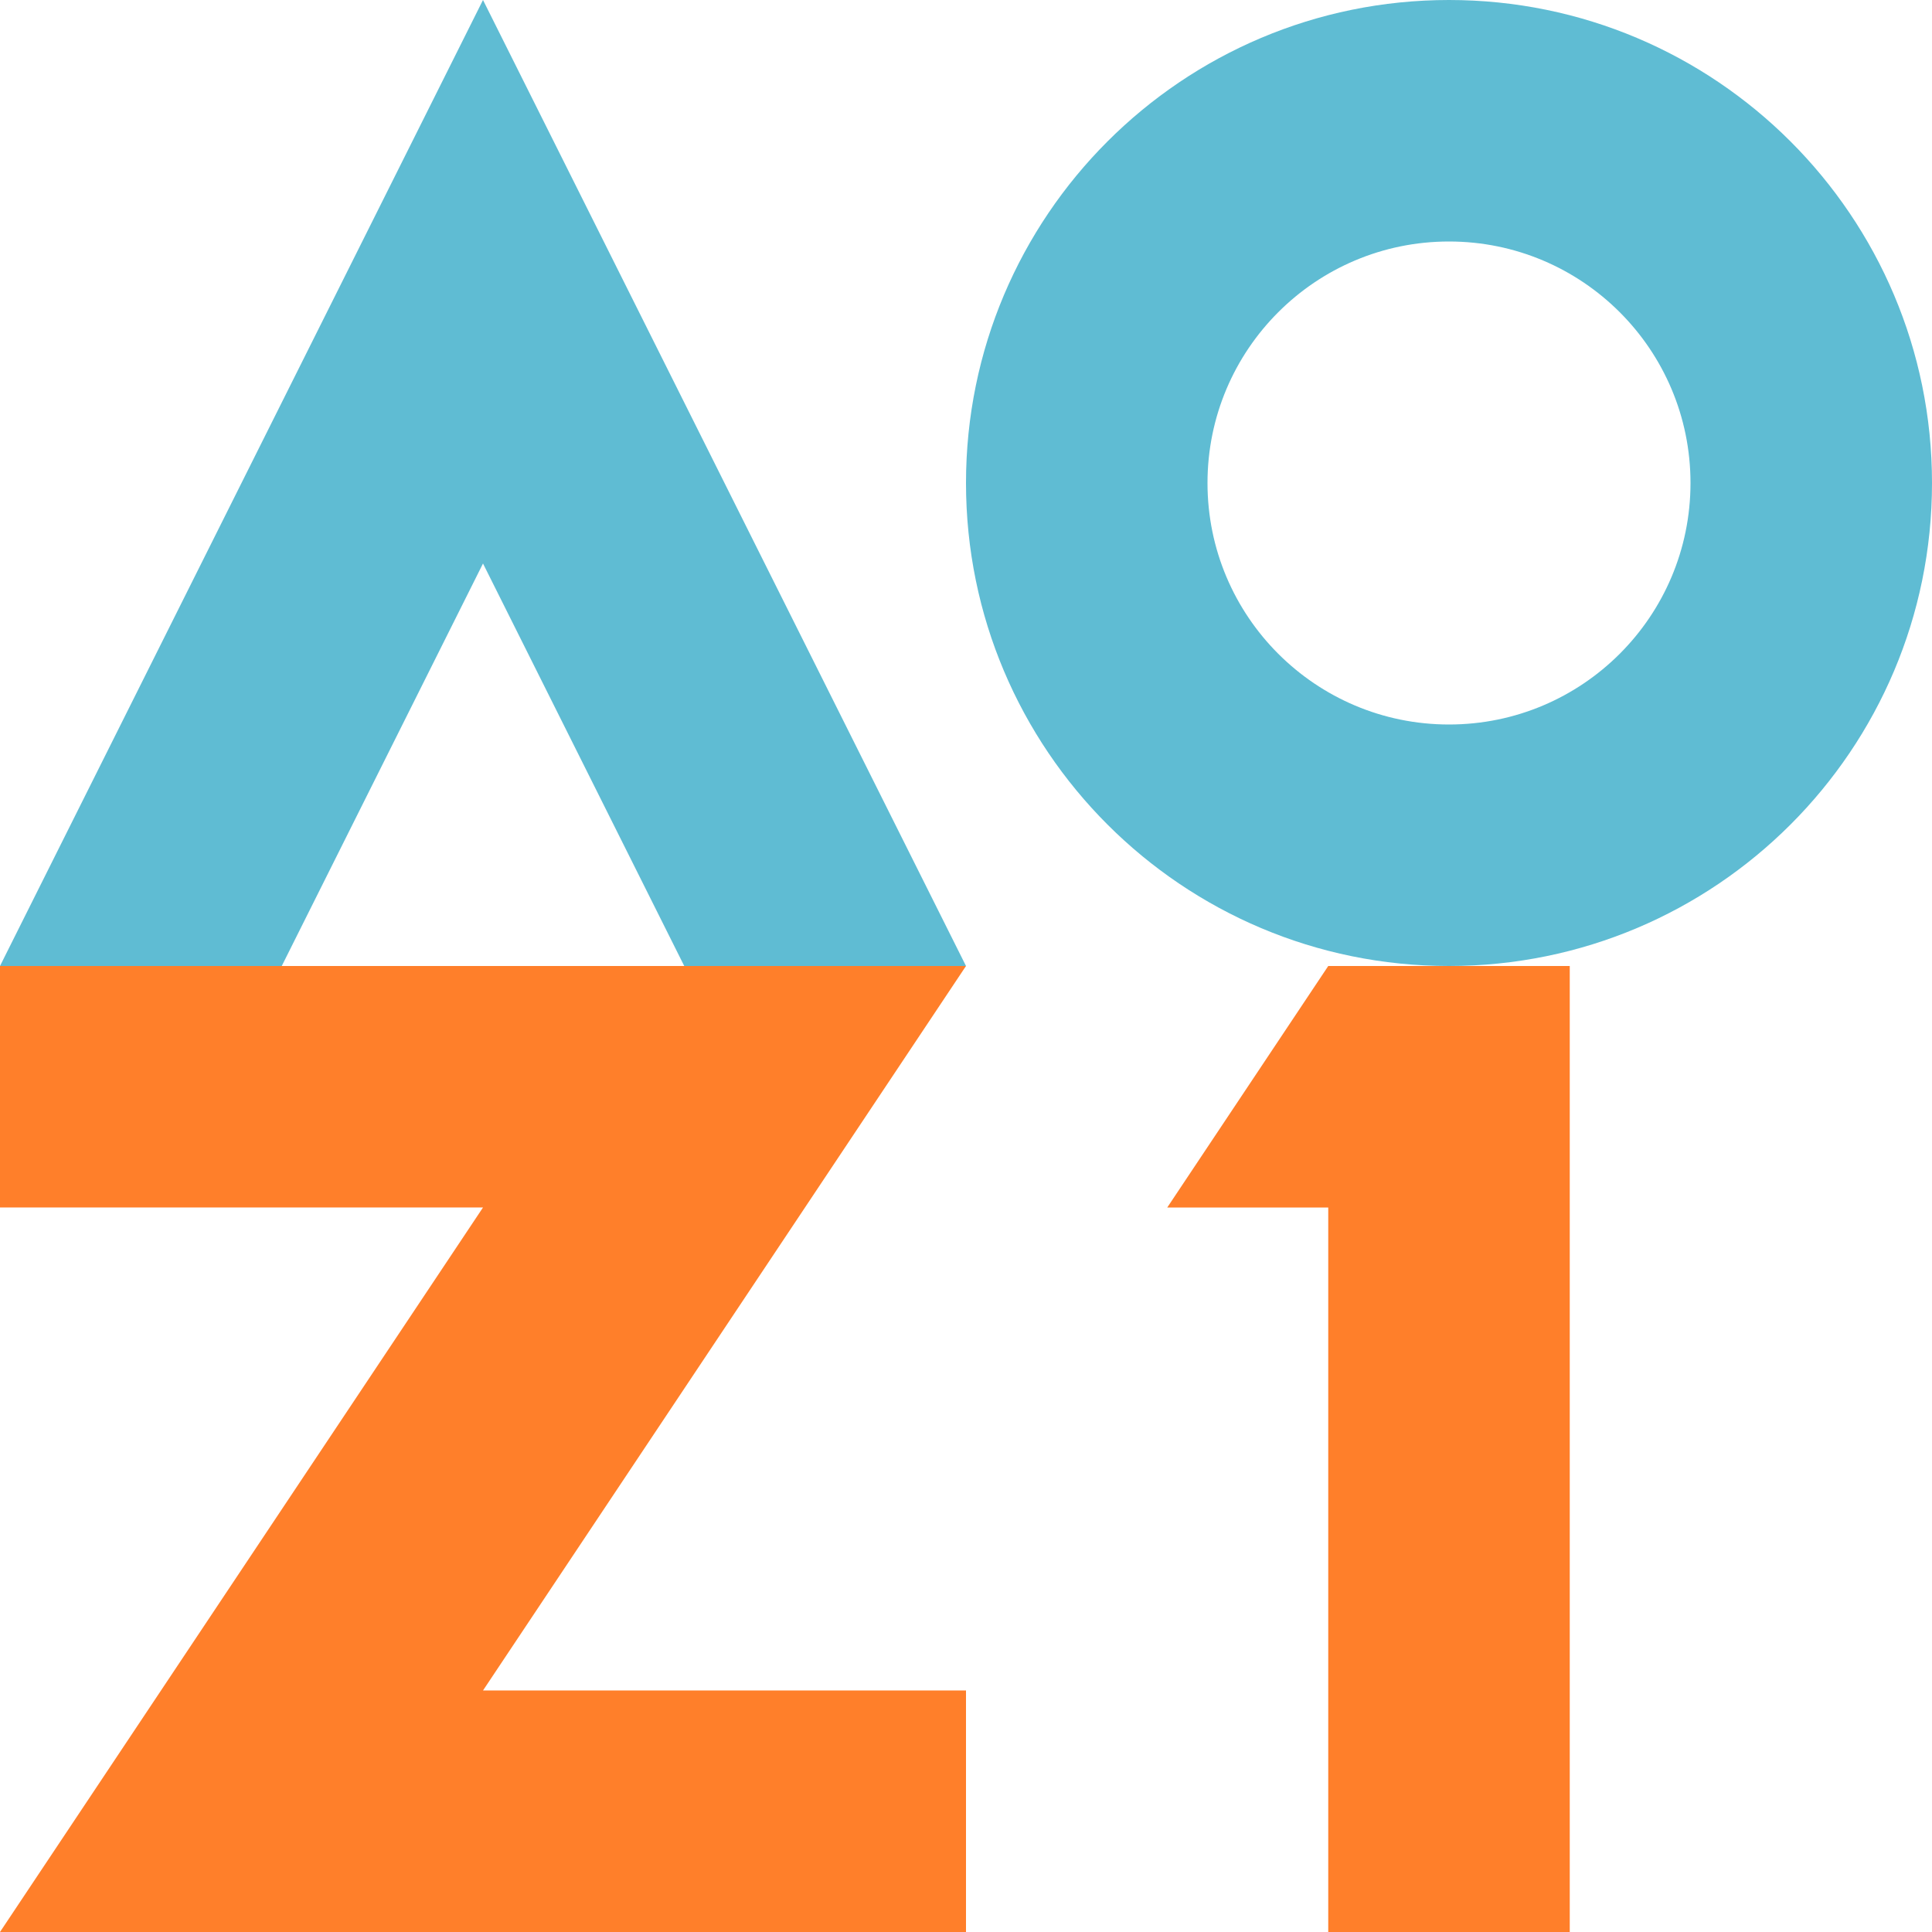
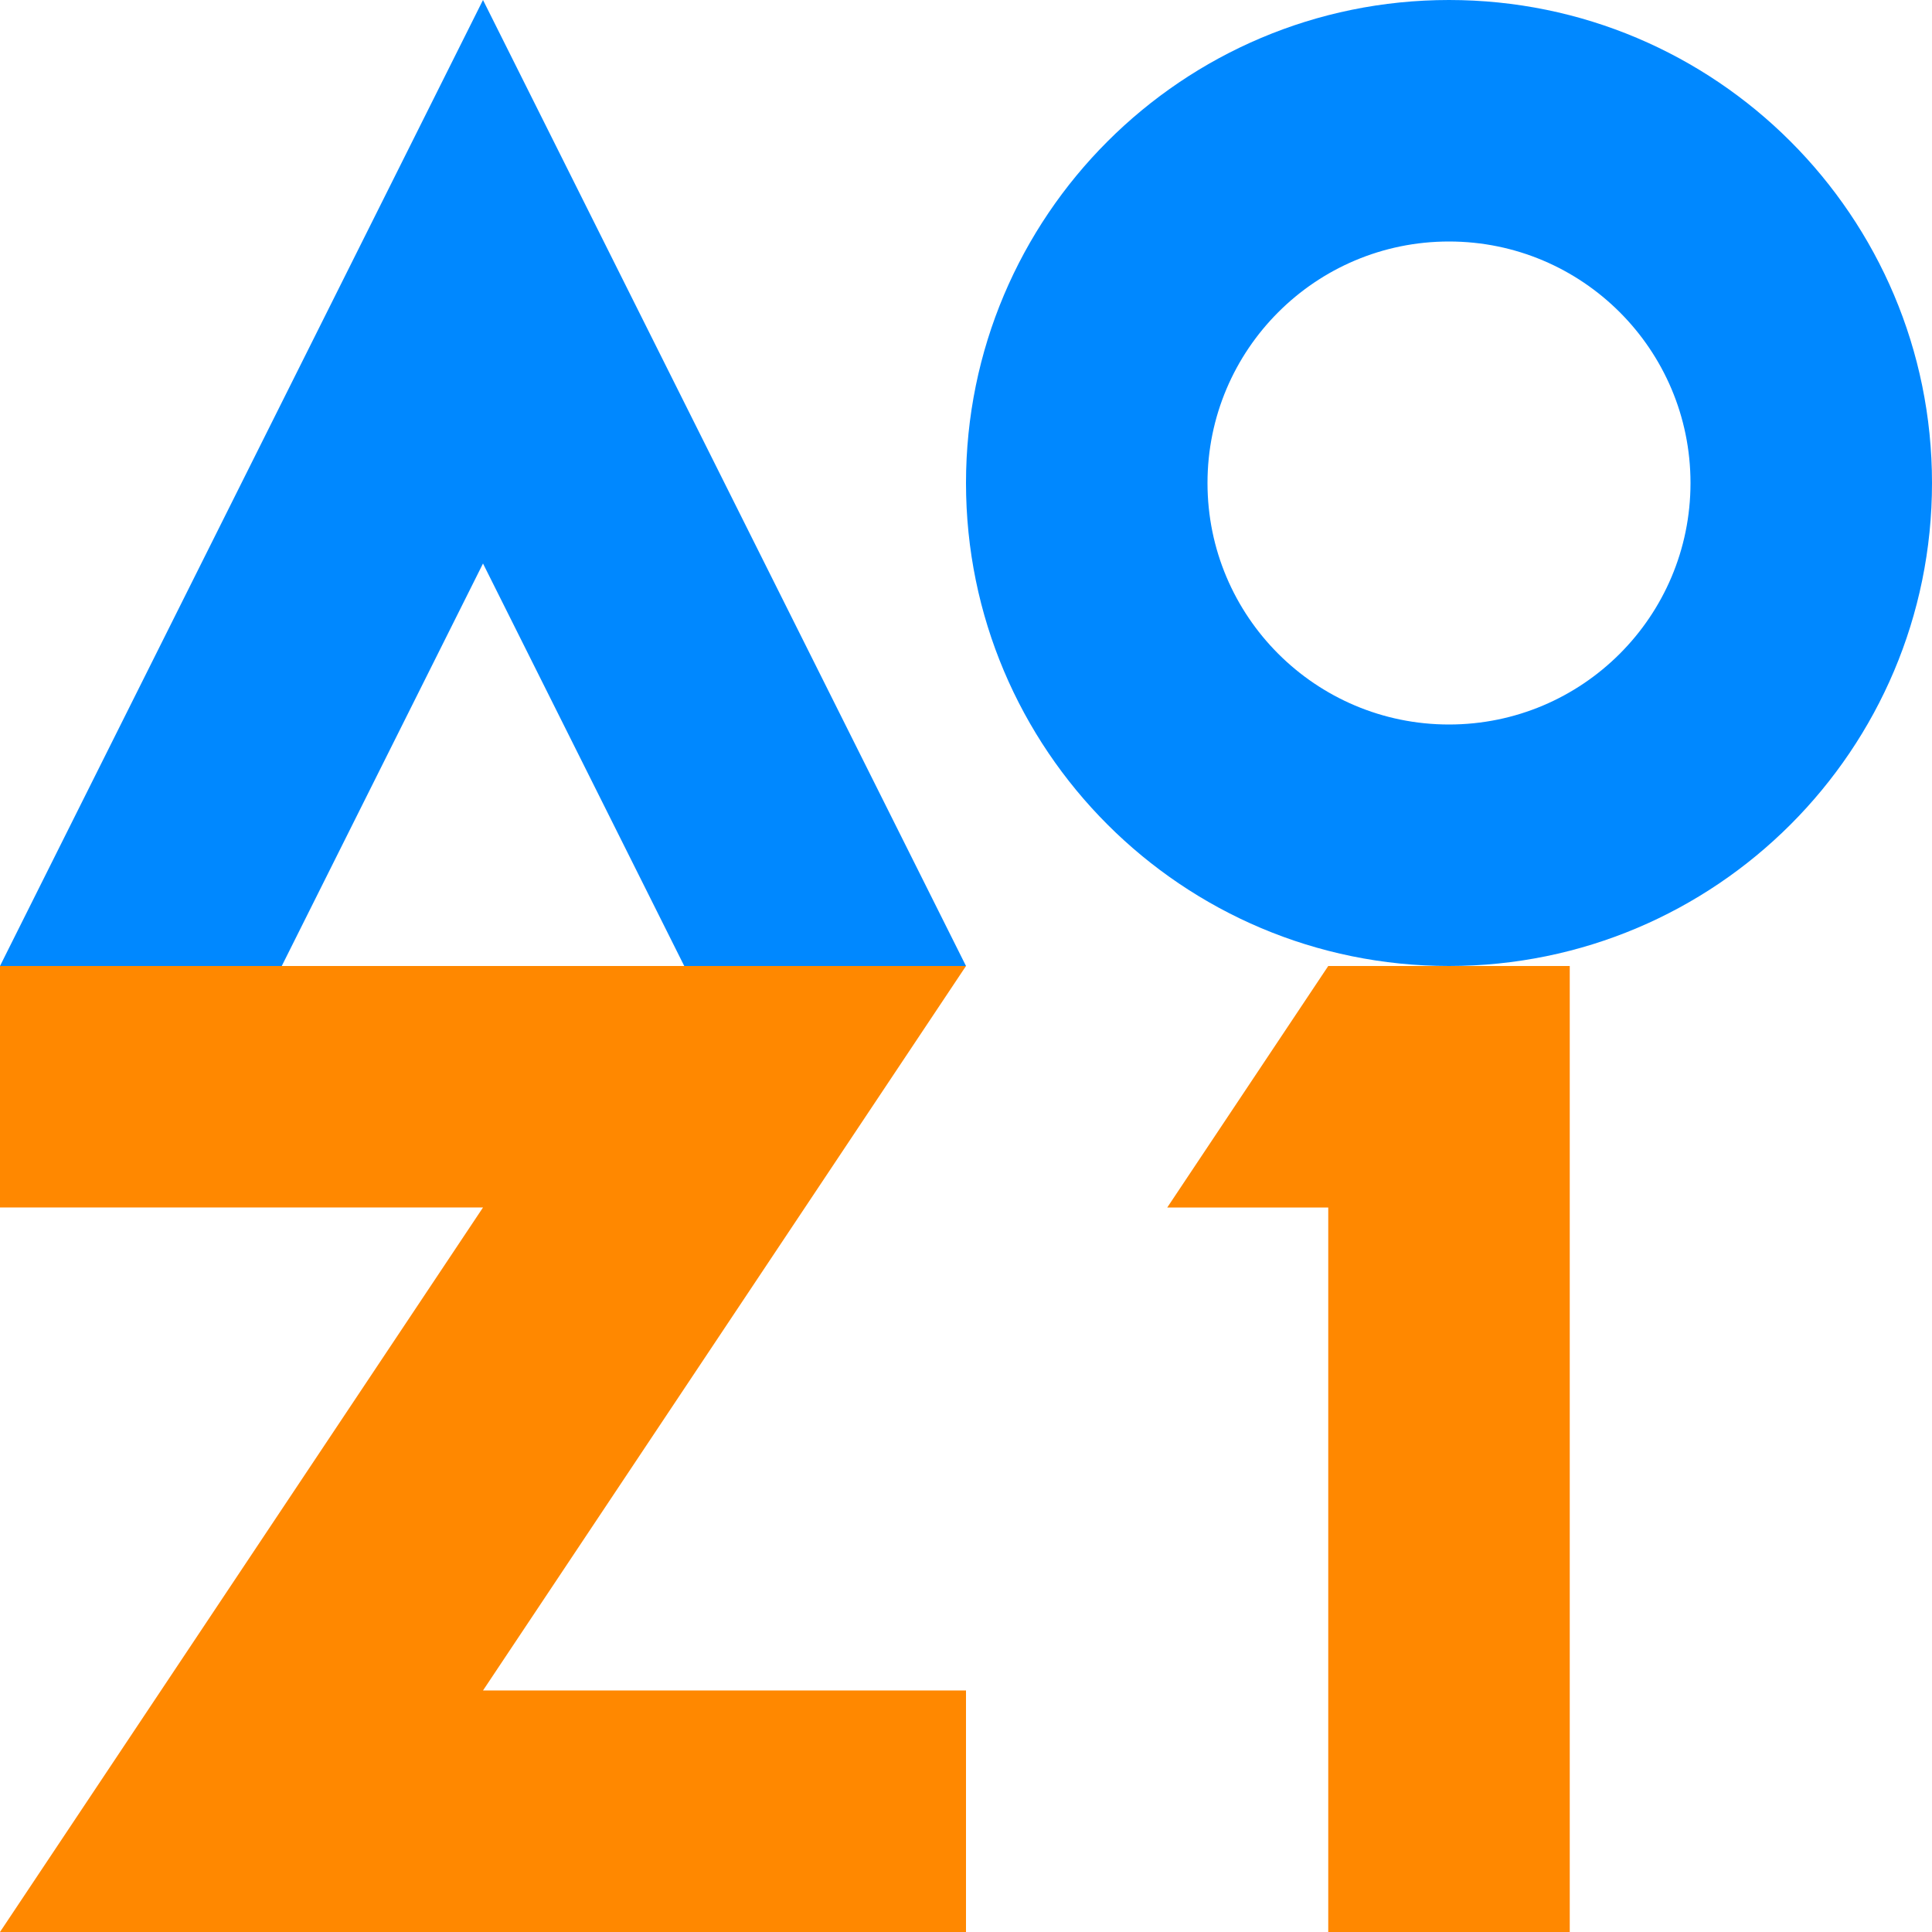
<svg xmlns="http://www.w3.org/2000/svg" width="192" height="192" viewBox="0 0 192 192" id="svg2" version="1.1">
  <defs id="defs4" />
  <g id="layer1" transform="translate(0,-860.3623)">
-     <path style="fill:#5fbcd3;fill-opacity:1;fill-rule:evenodd;stroke:none;stroke-width:1px;stroke-linecap:butt;stroke-linejoin:miter;stroke-opacity:1" d="m 48,0 -48,96 28,7e-6 20,-40 20,40 L 96,96 Z" id="path4138" transform="translate(0,860.3623)" />
-     <path style="fill:#ff7f2a;fill-rule:evenodd;stroke:none;stroke-width:1px;stroke-linecap:butt;stroke-linejoin:miter;stroke-opacity:1" d="m 0,956.362 0,24 48,0 L 0,1052.362 l 96,0 6e-6,-24 -48,0 L 96,956.362 Z" id="path4144" />
-     <path style="color:#000000;clip-rule:nonzero;display:inline;overflow:visible;visibility:visible;opacity:1;isolation:auto;mix-blend-mode:normal;color-interpolation:sRGB;color-interpolation-filters:linearRGB;solid-color:#000000;solid-opacity:1;fill:#5fbcd3;fill-opacity:1;fill-rule:nonzero;stroke:none;stroke-width:2;stroke-linecap:butt;stroke-linejoin:miter;stroke-miterlimit:4;stroke-dasharray:2, 2;stroke-dashoffset:0;stroke-opacity:1;color-rendering:auto;image-rendering:auto;shape-rendering:auto;text-rendering:auto;enable-background:accumulate" d="M 144 0 A 48 48 0 0 0 96 48 A 48 48 0 0 0 144 96 A 48 48 0 0 0 192 48 A 48 48 0 0 0 144 0 z M 144 24 A 24 24 0 0 1 168 48 A 24 24 0 0 1 144 72 A 24 24 0 0 1 120 48 A 24 24 0 0 1 144 24 z " transform="translate(0,860.3623)" id="path4161" />
-     <path style="color:#000000;clip-rule:nonzero;display:inline;overflow:visible;visibility:visible;opacity:1;isolation:auto;mix-blend-mode:normal;color-interpolation:sRGB;color-interpolation-filters:linearRGB;solid-color:#000000;solid-opacity:1;fill:#ff7f2a;fill-opacity:1;fill-rule:nonzero;stroke:none;stroke-width:2;stroke-linecap:butt;stroke-linejoin:miter;stroke-miterlimit:4;stroke-dasharray:2, 2;stroke-dashoffset:0;stroke-opacity:1;color-rendering:auto;image-rendering:auto;shape-rendering:auto;text-rendering:auto;enable-background:accumulate" d="M 132,96 116,120 132,120 l 0,72 24,0 0,-96 z" id="rect4163" transform="translate(0,860.3623)" />
+     <path style="fill:#0088ff;fill-opacity:1;fill-rule:evenodd;stroke:none;stroke-width:1px;stroke-linecap:butt;stroke-linejoin:miter;stroke-opacity:1" d="m 48,0 -48,96 28,7e-6 20,-40 20,40 L 96,96 Z" id="path4138" transform="translate(0,860.3623)" />
+     <path style="fill:#ff8800;fill-rule:evenodd;stroke:none;stroke-width:1px;stroke-linecap:butt;stroke-linejoin:miter;stroke-opacity:1;fill-opacity:1" d="m 0,956.362 0,24 48,0 L 0,1052.362 l 96,0 6e-6,-24 -48,0 L 96,956.362 Z" id="path4144" />
+     <path style="color:#000000;clip-rule:nonzero;display:inline;overflow:visible;visibility:visible;opacity:1;isolation:auto;mix-blend-mode:normal;color-interpolation:sRGB;color-interpolation-filters:linearRGB;solid-color:#000000;solid-opacity:1;fill:#0088ff;fill-opacity:1;fill-rule:evenodd;stroke:none;stroke-width:2;stroke-linecap:butt;stroke-linejoin:miter;stroke-miterlimit:4;stroke-dasharray:2, 2;stroke-dashoffset:0;stroke-opacity:1;color-rendering:auto;image-rendering:auto;shape-rendering:auto;text-rendering:auto;enable-background:accumulate" d="M 144 0 A 48 48 0 0 0 96 48 A 48 48 0 0 0 144 96 A 48 48 0 0 0 192 48 A 48 48 0 0 0 144 0 z M 144 24 A 24 24 0 0 1 168 48 A 24 24 0 0 1 144 72 A 24 24 0 0 1 120 48 A 24 24 0 0 1 144 24 z " transform="translate(0,860.3623)" id="path4161" />
+     <path style="color:#000000;clip-rule:nonzero;display:inline;overflow:visible;visibility:visible;opacity:1;isolation:auto;mix-blend-mode:normal;color-interpolation:sRGB;color-interpolation-filters:linearRGB;solid-color:#000000;solid-opacity:1;fill:#ff8800;fill-opacity:1;fill-rule:evenodd;stroke:none;stroke-width:2;stroke-linecap:butt;stroke-linejoin:miter;stroke-miterlimit:4;stroke-dasharray:2, 2;stroke-dashoffset:0;stroke-opacity:1;color-rendering:auto;image-rendering:auto;shape-rendering:auto;text-rendering:auto;enable-background:accumulate" d="M 132,96 116,120 132,120 l 0,72 24,0 0,-96 z" id="rect4163" transform="translate(0,860.3623)" />
  </g>
</svg>
